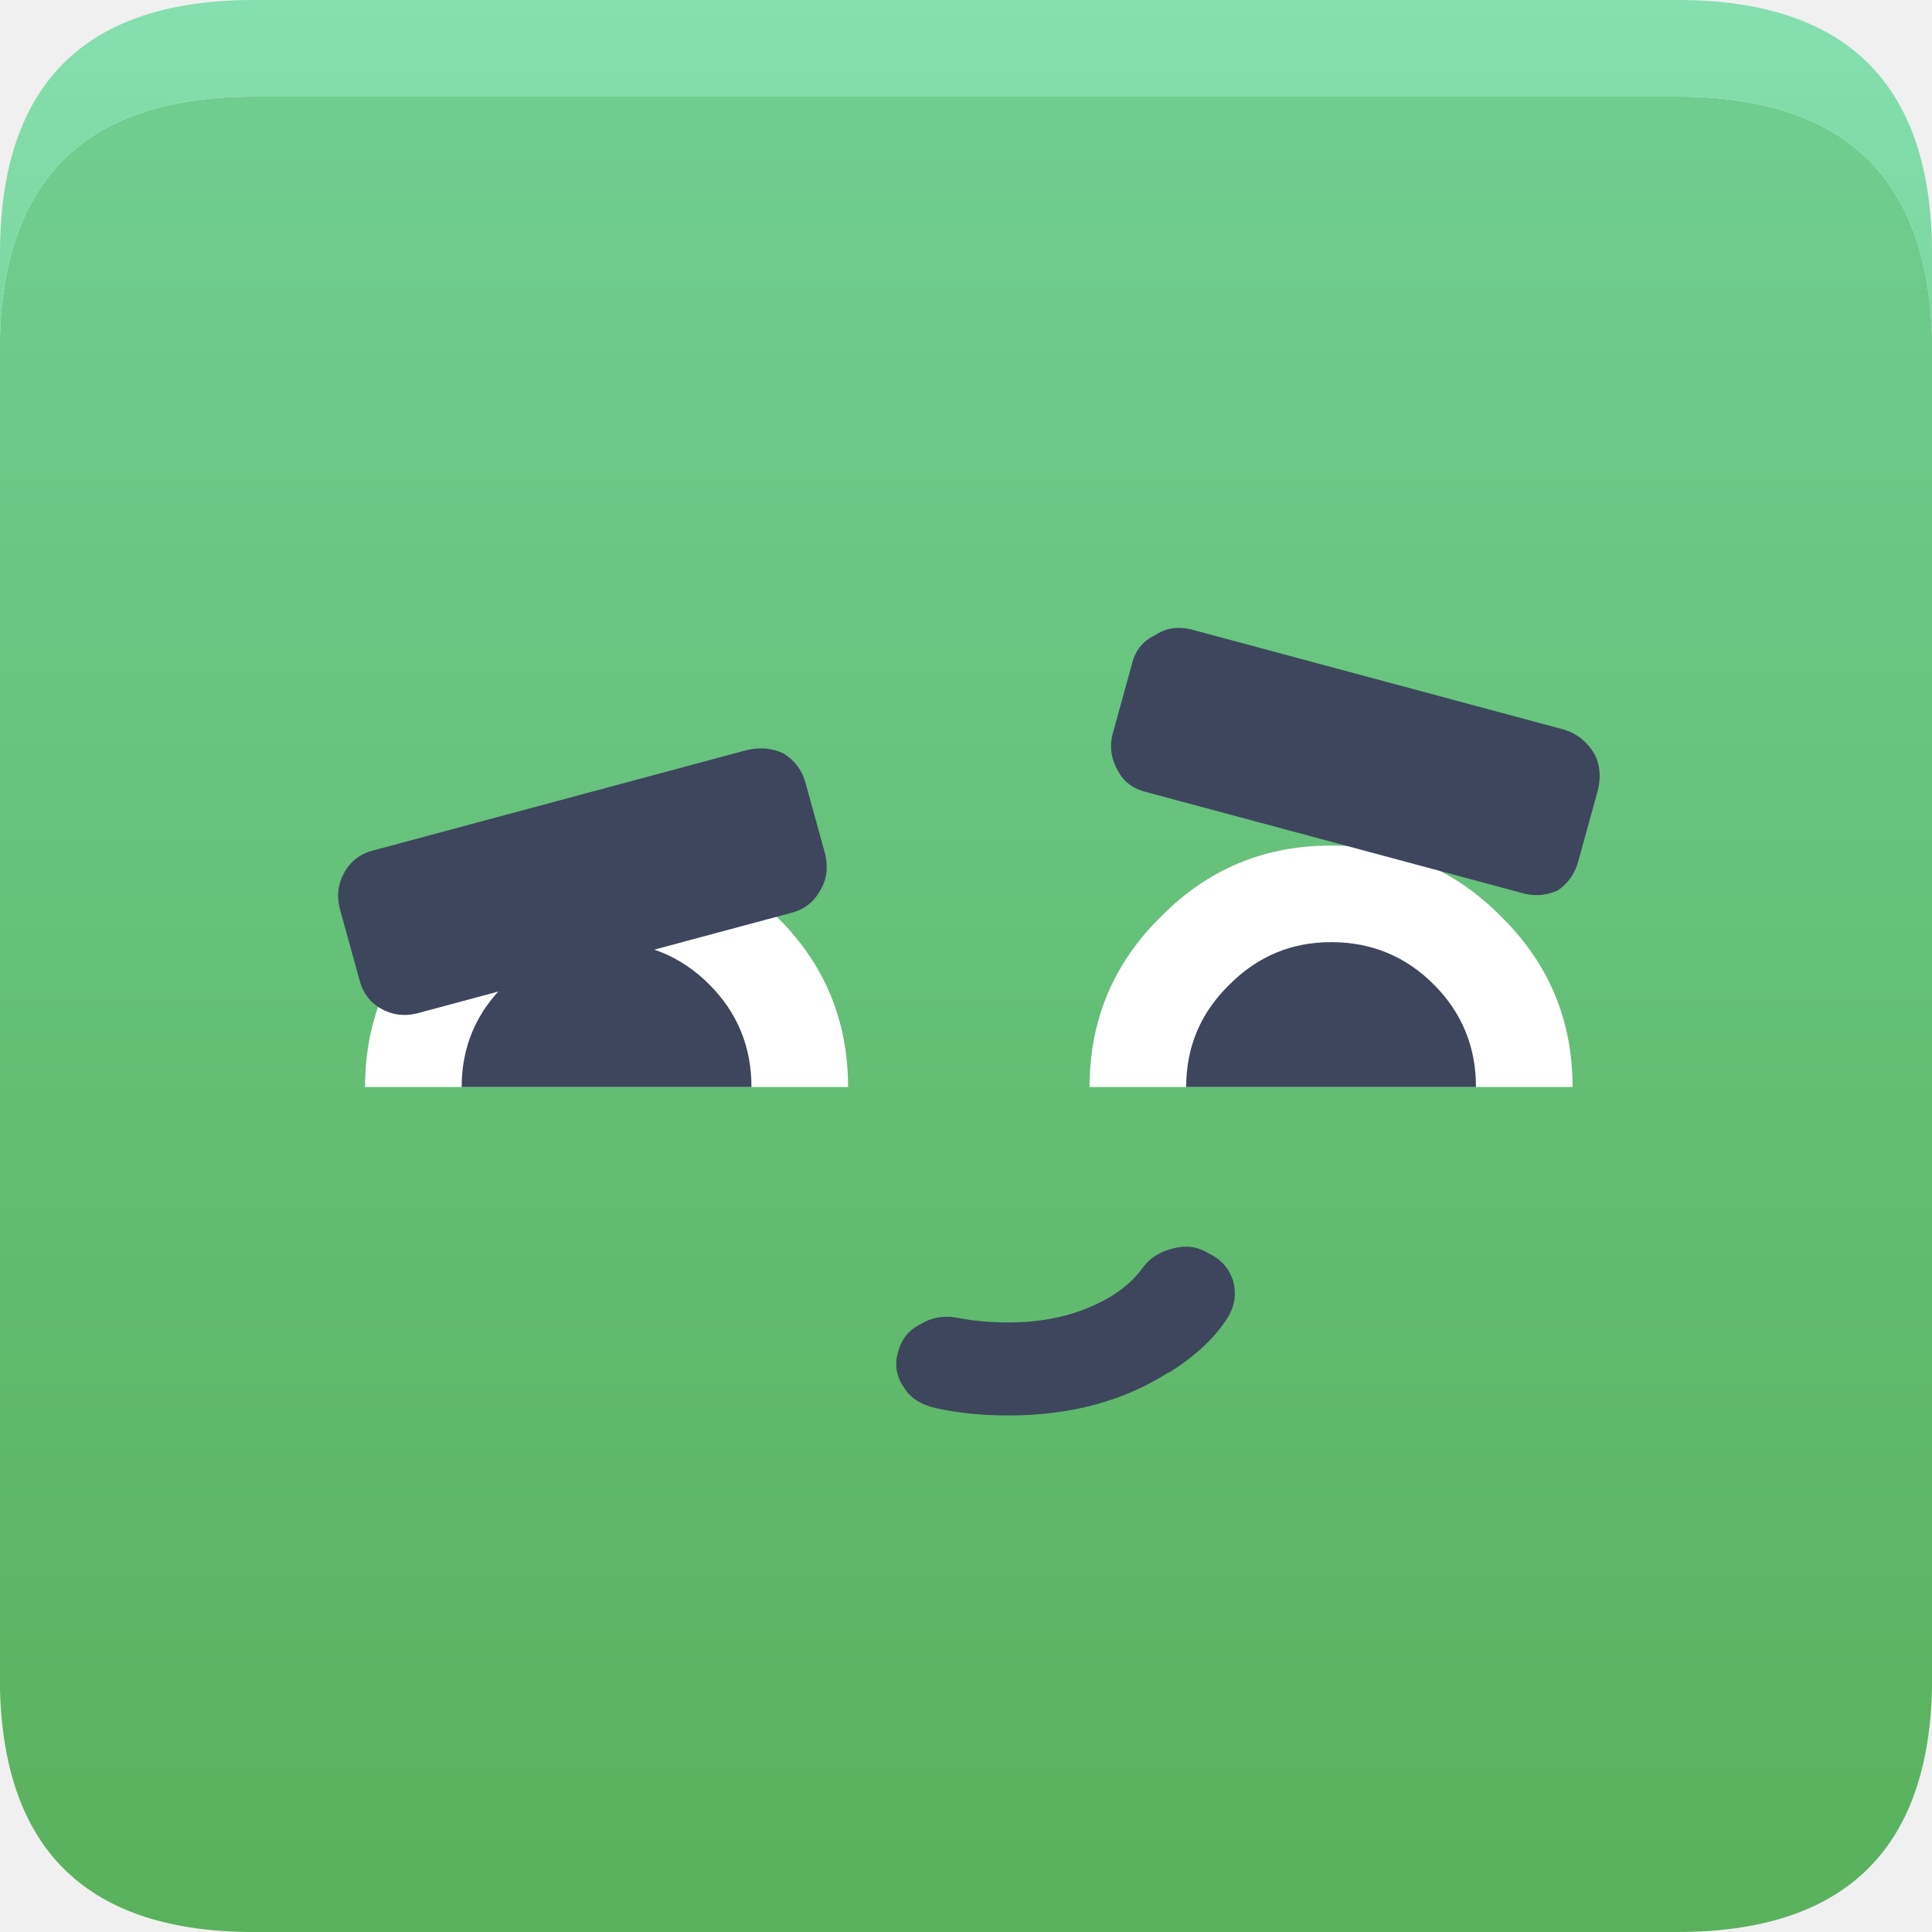
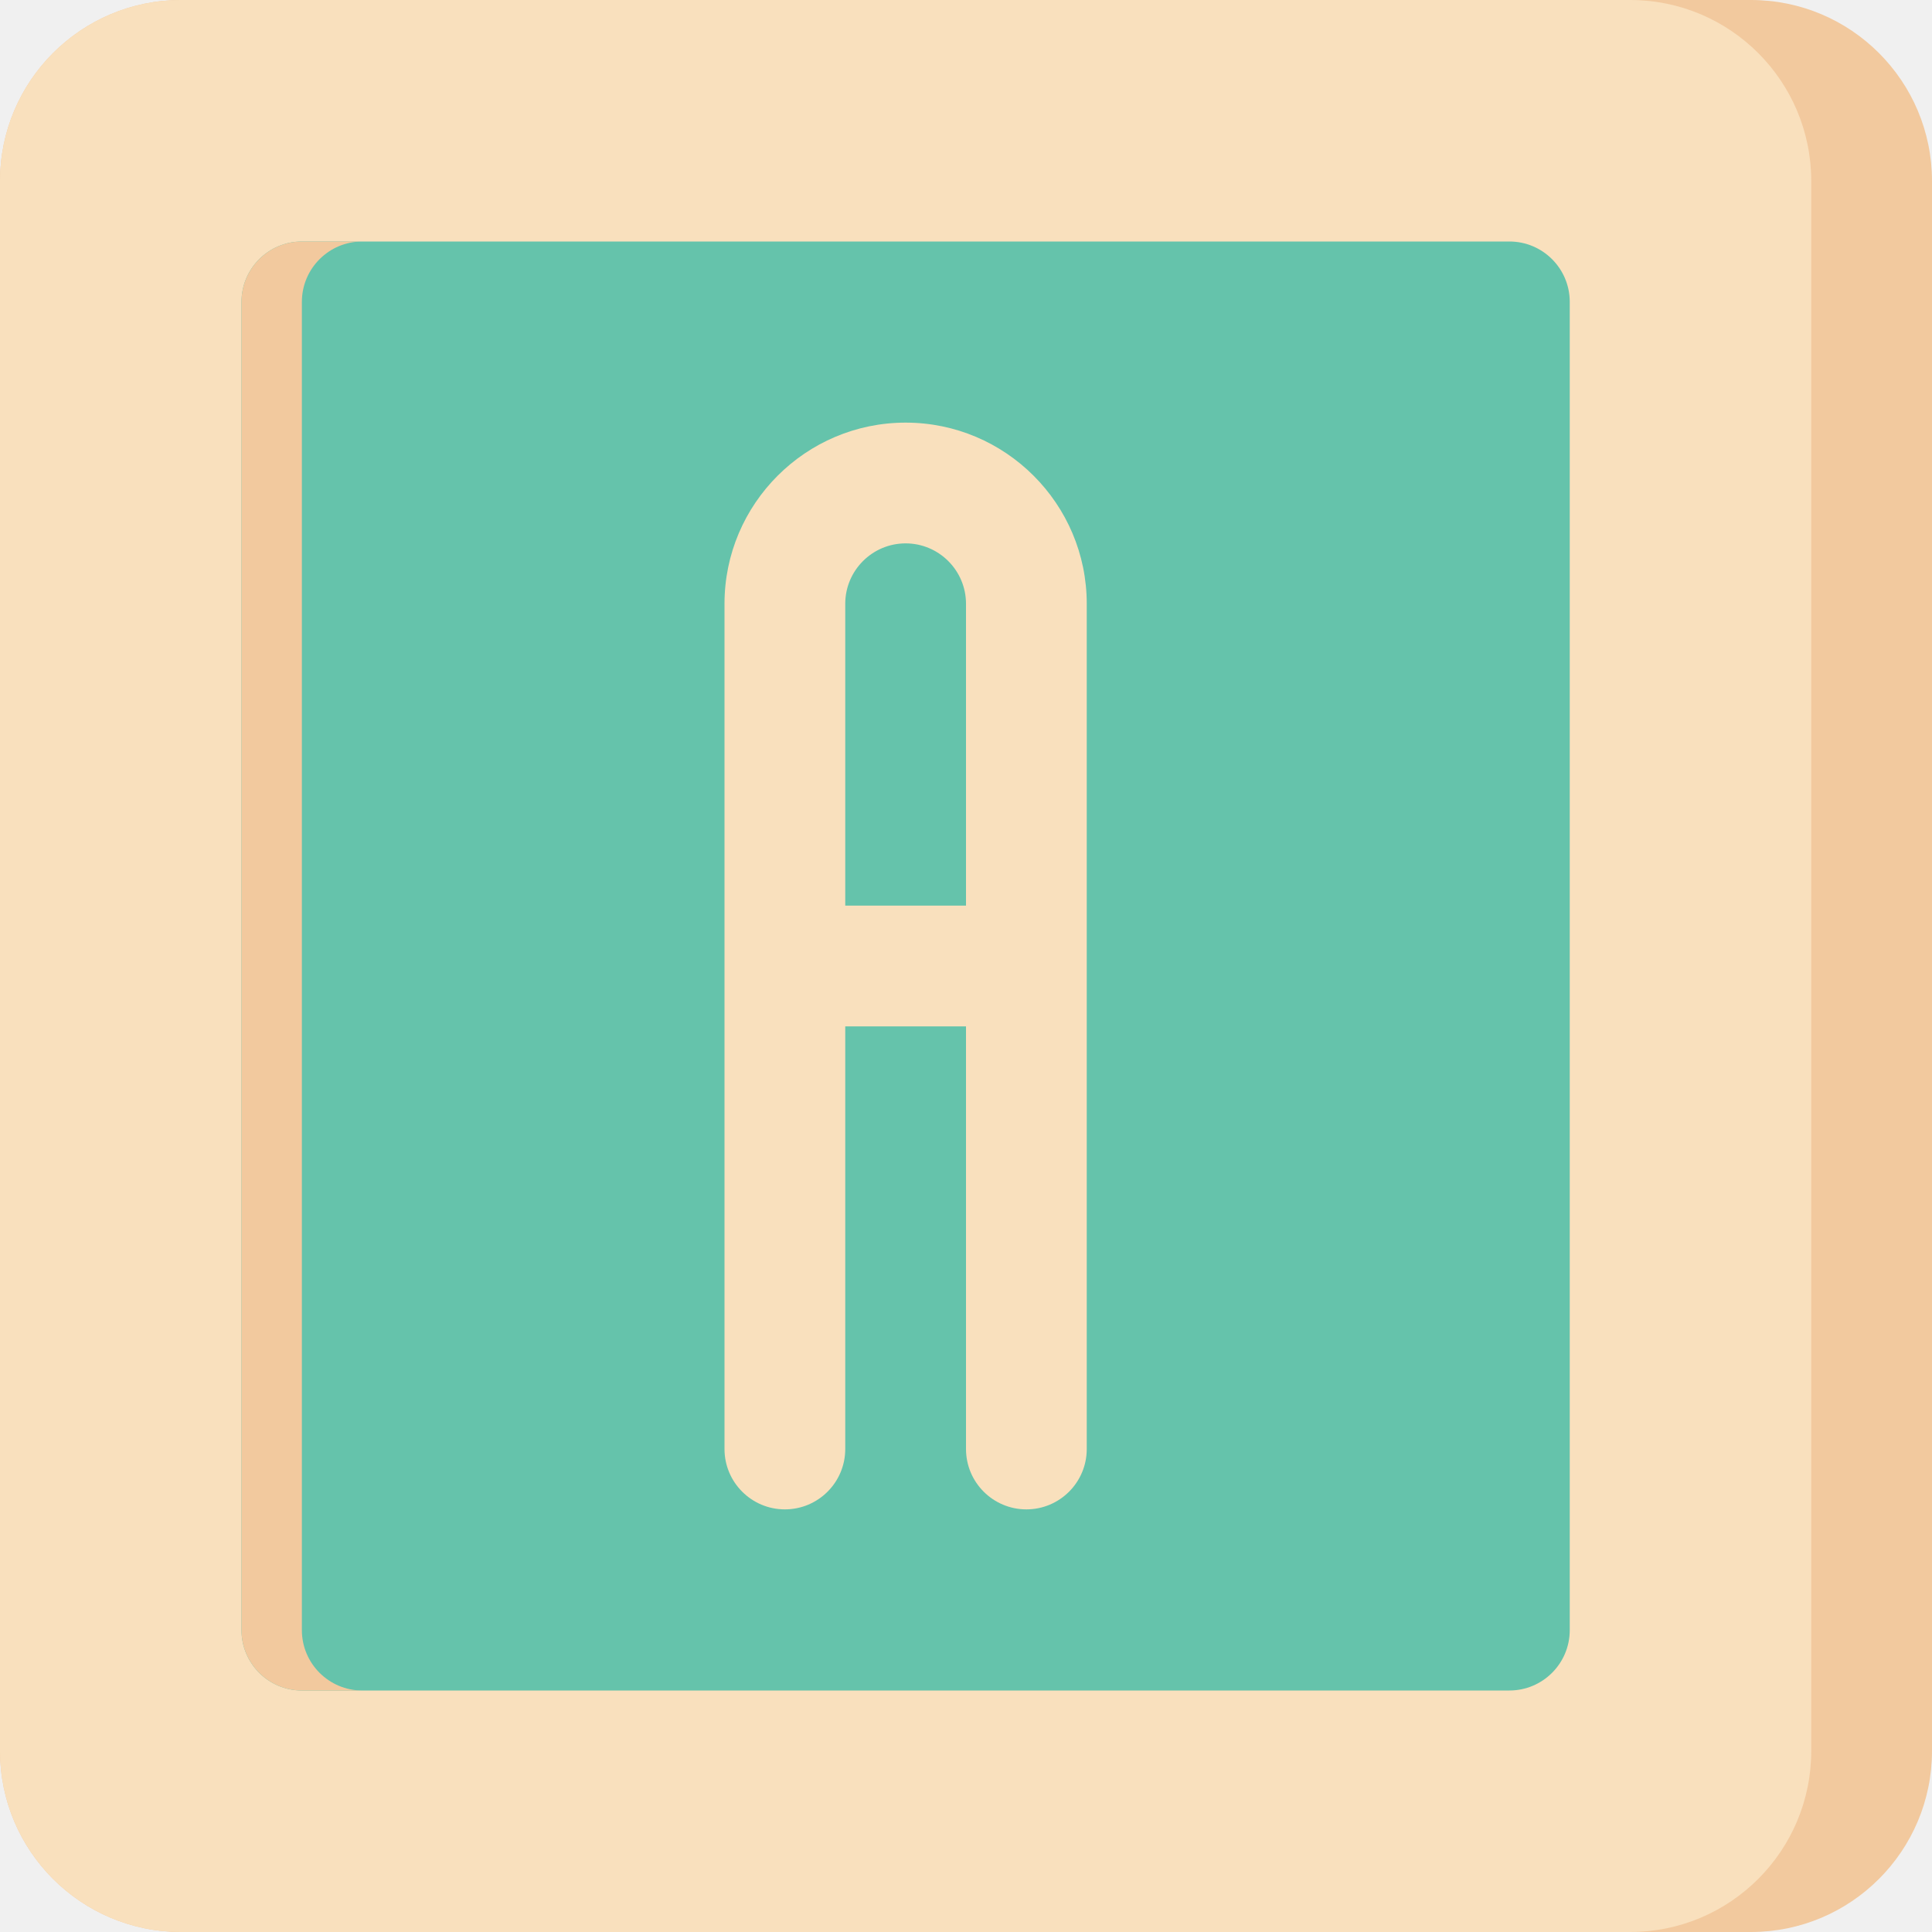
- <svg xmlns="http://www.w3.org/2000/svg" width="80" height="80" viewBox="0 0 80 80" fill="none">
-   <path d="M80 14C79.833 7.333 76.317 4 69.45 4H10.5C3.667 4 0.167 7.333 0 14V69.95C0.167 76.65 3.667 80 10.5 80H69.45C76.317 80 79.833 76.65 80 69.95V14Z" fill="url(#paint0_linear_3_13783)" />
-   <path d="M80 10.5C80 3.5 76.483 0 69.45 0H10.5C3.5 0 0 3.5 0 10.5V14C0.167 7.333 3.667 4 10.5 4H69.45C76.317 4 79.833 7.333 80 14V10.5Z" fill="url(#paint1_linear_3_13783)" />
-   <path d="M32.167 37.962C30.233 35.995 27.883 35.012 25.117 35.012C22.35 35.012 20 35.995 18.067 37.962C16.1 39.895 15.117 42.245 15.117 45.012H35.117C35.117 42.245 34.133 39.895 32.167 37.962Z" fill="white" />
-   <path d="M29.367 40.762C28.2 39.595 26.783 39.012 25.117 39.012C23.483 39.012 22.083 39.595 20.917 40.762C19.717 41.928 19.117 43.345 19.117 45.012H31.117C31.117 43.345 30.533 41.928 29.367 40.762Z" fill="#3D465D" />
-   <path d="M62.167 37.962C60.233 35.995 57.883 35.012 55.117 35.012C52.35 35.012 50 35.995 48.067 37.962C46.1 39.895 45.117 42.245 45.117 45.012H65.117C65.117 42.245 64.133 39.895 62.167 37.962Z" fill="white" />
-   <path d="M59.367 40.762C58.2 39.595 56.783 39.012 55.117 39.012C53.483 39.012 52.083 39.595 50.917 40.762C49.717 41.928 49.117 43.345 49.117 45.012H61.117C61.117 43.345 60.533 41.928 59.367 40.762Z" fill="#3D465D" />
-   <path d="M14.067 37.611L14.867 40.511C15 41.078 15.3 41.495 15.767 41.761C16.233 42.028 16.733 42.095 17.267 41.962L32.717 37.812C33.283 37.678 33.7 37.361 33.967 36.861C34.233 36.428 34.3 35.928 34.167 35.361L33.367 32.462C33.233 31.928 32.933 31.512 32.467 31.212C32 30.978 31.483 30.928 30.917 31.061L15.467 35.212C14.933 35.345 14.533 35.645 14.267 36.111C14 36.578 13.933 37.078 14.067 37.611Z" fill="#3D465D" />
-   <path d="M46.317 31.962C46.55 32.395 46.95 32.678 47.517 32.812L62.967 36.962C63.5 37.128 64.017 37.095 64.517 36.861C64.95 36.562 65.233 36.145 65.367 35.611L66.167 32.712C66.3 32.145 66.25 31.645 66.017 31.212C65.717 30.712 65.3 30.378 64.767 30.212L49.317 26.061C48.75 25.928 48.25 26.012 47.817 26.311C47.317 26.545 47 26.945 46.867 27.512L46.067 30.412C45.933 30.945 46.017 31.462 46.317 31.962Z" fill="#3D465D" />
-   <path d="M50.067 51.911C49.6 51.611 49.083 51.545 48.517 51.711C47.983 51.845 47.567 52.128 47.267 52.561C47 52.928 46.617 53.278 46.117 53.611C44.883 54.378 43.433 54.761 41.767 54.761C41 54.761 40.283 54.695 39.617 54.561C39.05 54.461 38.533 54.561 38.067 54.861C37.6 55.095 37.3 55.495 37.167 56.061C37.033 56.561 37.133 57.045 37.467 57.511C37.733 57.911 38.167 58.178 38.767 58.311C39.667 58.511 40.667 58.611 41.767 58.611C44.333 58.611 46.55 58.011 48.417 56.811L48.367 56.861C49.5 56.161 50.333 55.378 50.867 54.511C51.133 54.045 51.2 53.561 51.067 53.061C50.9 52.528 50.567 52.145 50.067 51.911Z" fill="#3D465D" />
-   <defs>
-     <linearGradient id="paint0_linear_3_13783" x1="40" y1="-1.09798e-07" x2="40" y2="80" gradientUnits="userSpaceOnUse">
-       <stop stop-color="#71CF93" />
-       <stop offset="1" stop-color="#59B15C" />
-     </linearGradient>
-     <linearGradient id="paint1_linear_3_13783" x1="39.75" y1="-0.25" x2="39.75" y2="43.25" gradientUnits="userSpaceOnUse">
-       <stop stop-color="#85DFAF" />
-       <stop offset="1" stop-color="#69C581" />
-     </linearGradient>
-   </defs>
+ <svg xmlns="http://www.w3.org/2000/svg" version="1.1" id="Uploaded to svgrepo.com" width="800px" height="800px" viewBox="0 0 32 32" xml:space="preserve">
+   <style type="text/css">
+ 	.cubies_negentien{fill:#F2C99E;}
+ 	.cubies_twintig{fill:#F9E0BD;}
+ 	.cubies_zesentwintig{fill:#65C3AB;}
+ 	.st0{fill:#725A48;}
+ 	.st1{fill:#8E7866;}
+ 	.st2{fill:#D97360;}
+ 	.st3{fill:#98D3BC;}
+ 	.st4{fill:#C9483A;}
+ 	.st5{fill:#CCE2CD;}
+ 	.st6{fill:#EDB57E;}
+ 	.st7{fill:#EC9B5A;}
+ 	.st8{fill:#4C4842;}
+ 	.st9{fill:#67625D;}
+ 	.st10{fill:#FFF2DF;}
+ 	.st11{fill:#C9C6C0;}
+ 	.st12{fill:#EDEAE5;}
+ 	.st13{fill:#A4C83F;}
+ 	.st14{fill:#BCD269;}
+ 	.st15{fill:#D1DE8B;}
+ 	.st16{fill:#E69D8A;}
+ 	.st17{fill:#E3D4C0;}
+ 	.st18{fill:#C6B5A2;}
+ 	.st19{fill:#837F79;}
+ 	.st20{fill:#A5A29C;}
+ 	.st21{fill:#2EB39A;}
+ 	.st22{fill:#AB9784;}
+ </style>
+   <g>
+     <path class="cubies_negentien" d="M29,32H3c-1.657,0-3-1.343-3-3V3c0-1.657,1.343-3,3-3h26c1.657,0,3,1.343,3,3v26   C32,30.657,30.657,32,29,32z" />
+     <path class="cubies_twintig" d="M27,32H3c-1.657,0-3-1.343-3-3V3c0-1.657,1.343-3,3-3h24c1.657,0,3,1.343,3,3v26   C30,30.657,28.657,32,27,32z" />
+     <path class="cubies_zesentwintig" d="M25,28H5c-0.552,0-1-0.448-1-1V5c0-0.552,0.448-1,1-1h20c0.552,0,1,0.448,1,1v22   C26,27.552,25.552,28,25,28z" />
+     <path class="cubies_negentien" d="M5,27V5c0-0.552,0.448-1,1-1H5C4.448,4,4,4.448,4,5v22c0,0.552,0.448,1,1,1h1   C5.448,28,5,27.552,5,27z" />
+     <path class="cubies_twintig" d="M15,7c-1.654,0-3,1.346-3,3v14c0,0.552,0.448,1,1,1s1-0.448,1-1v-7h2v7c0,0.552,0.448,1,1,1   s1-0.448,1-1V10C18,8.346,16.654,7,15,7z M14,15v-5c0-0.551,0.449-1,1-1s1,0.449,1,1v5H14z" />
+   </g>
</svg>
